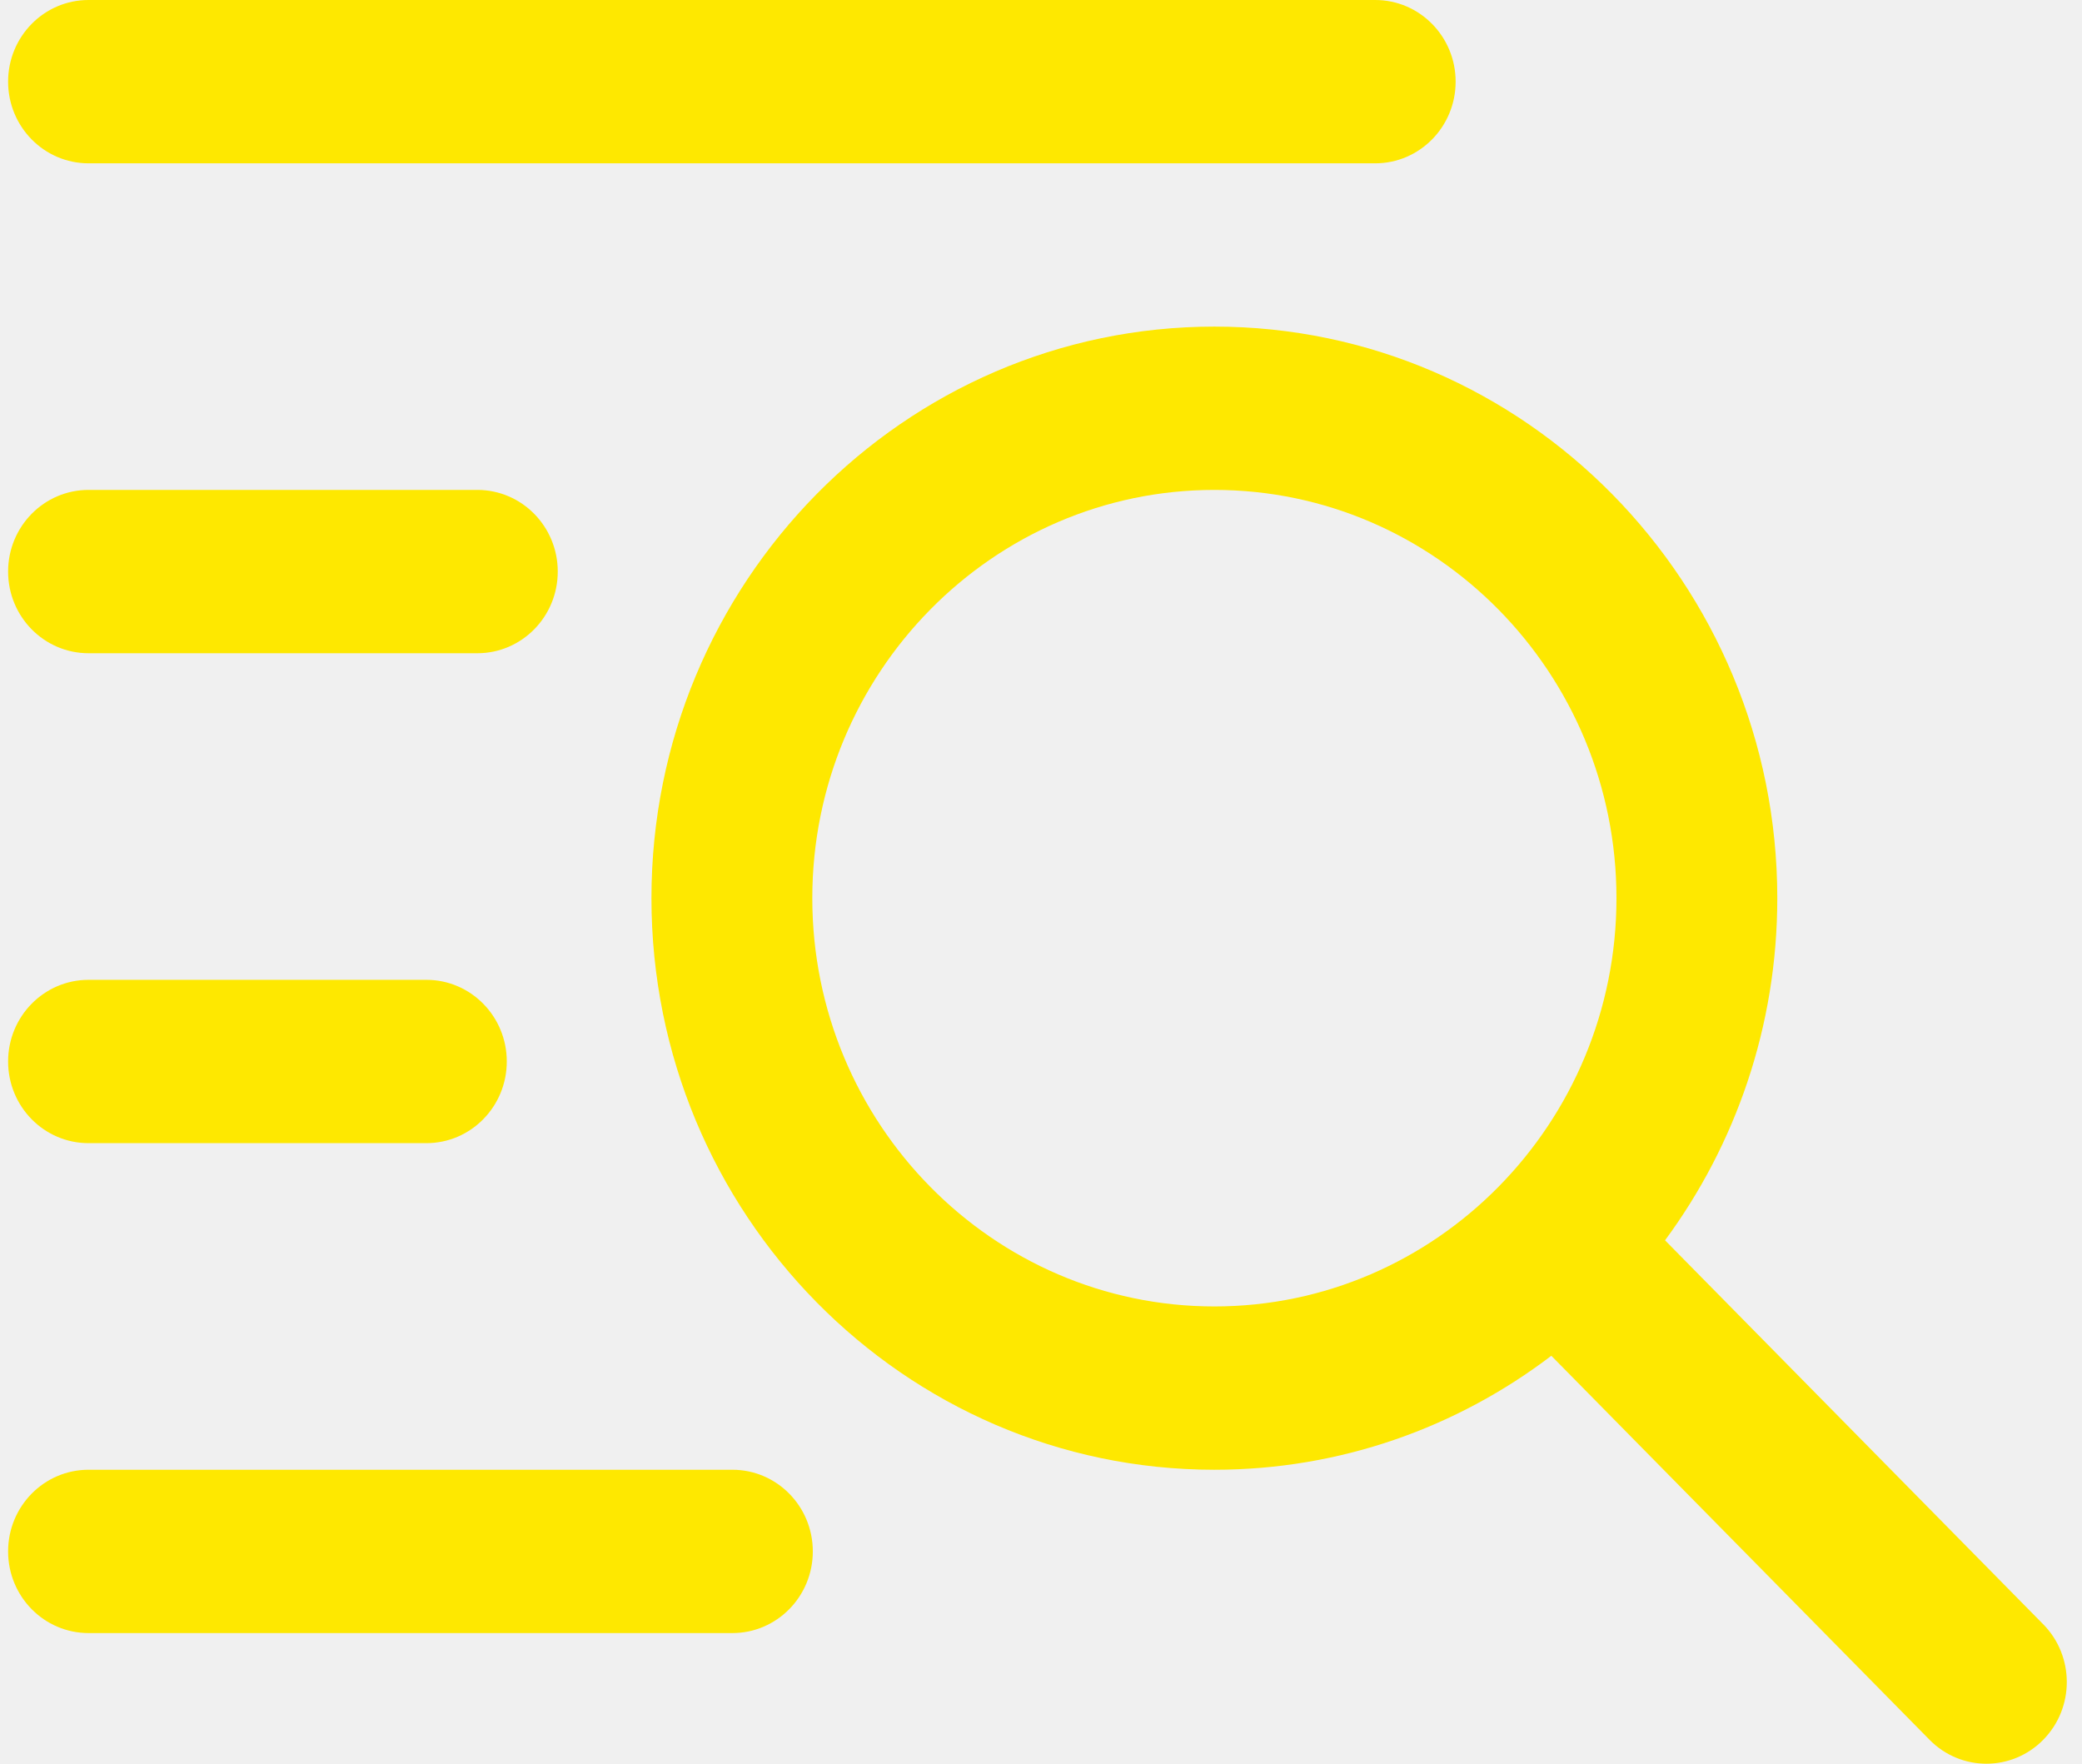
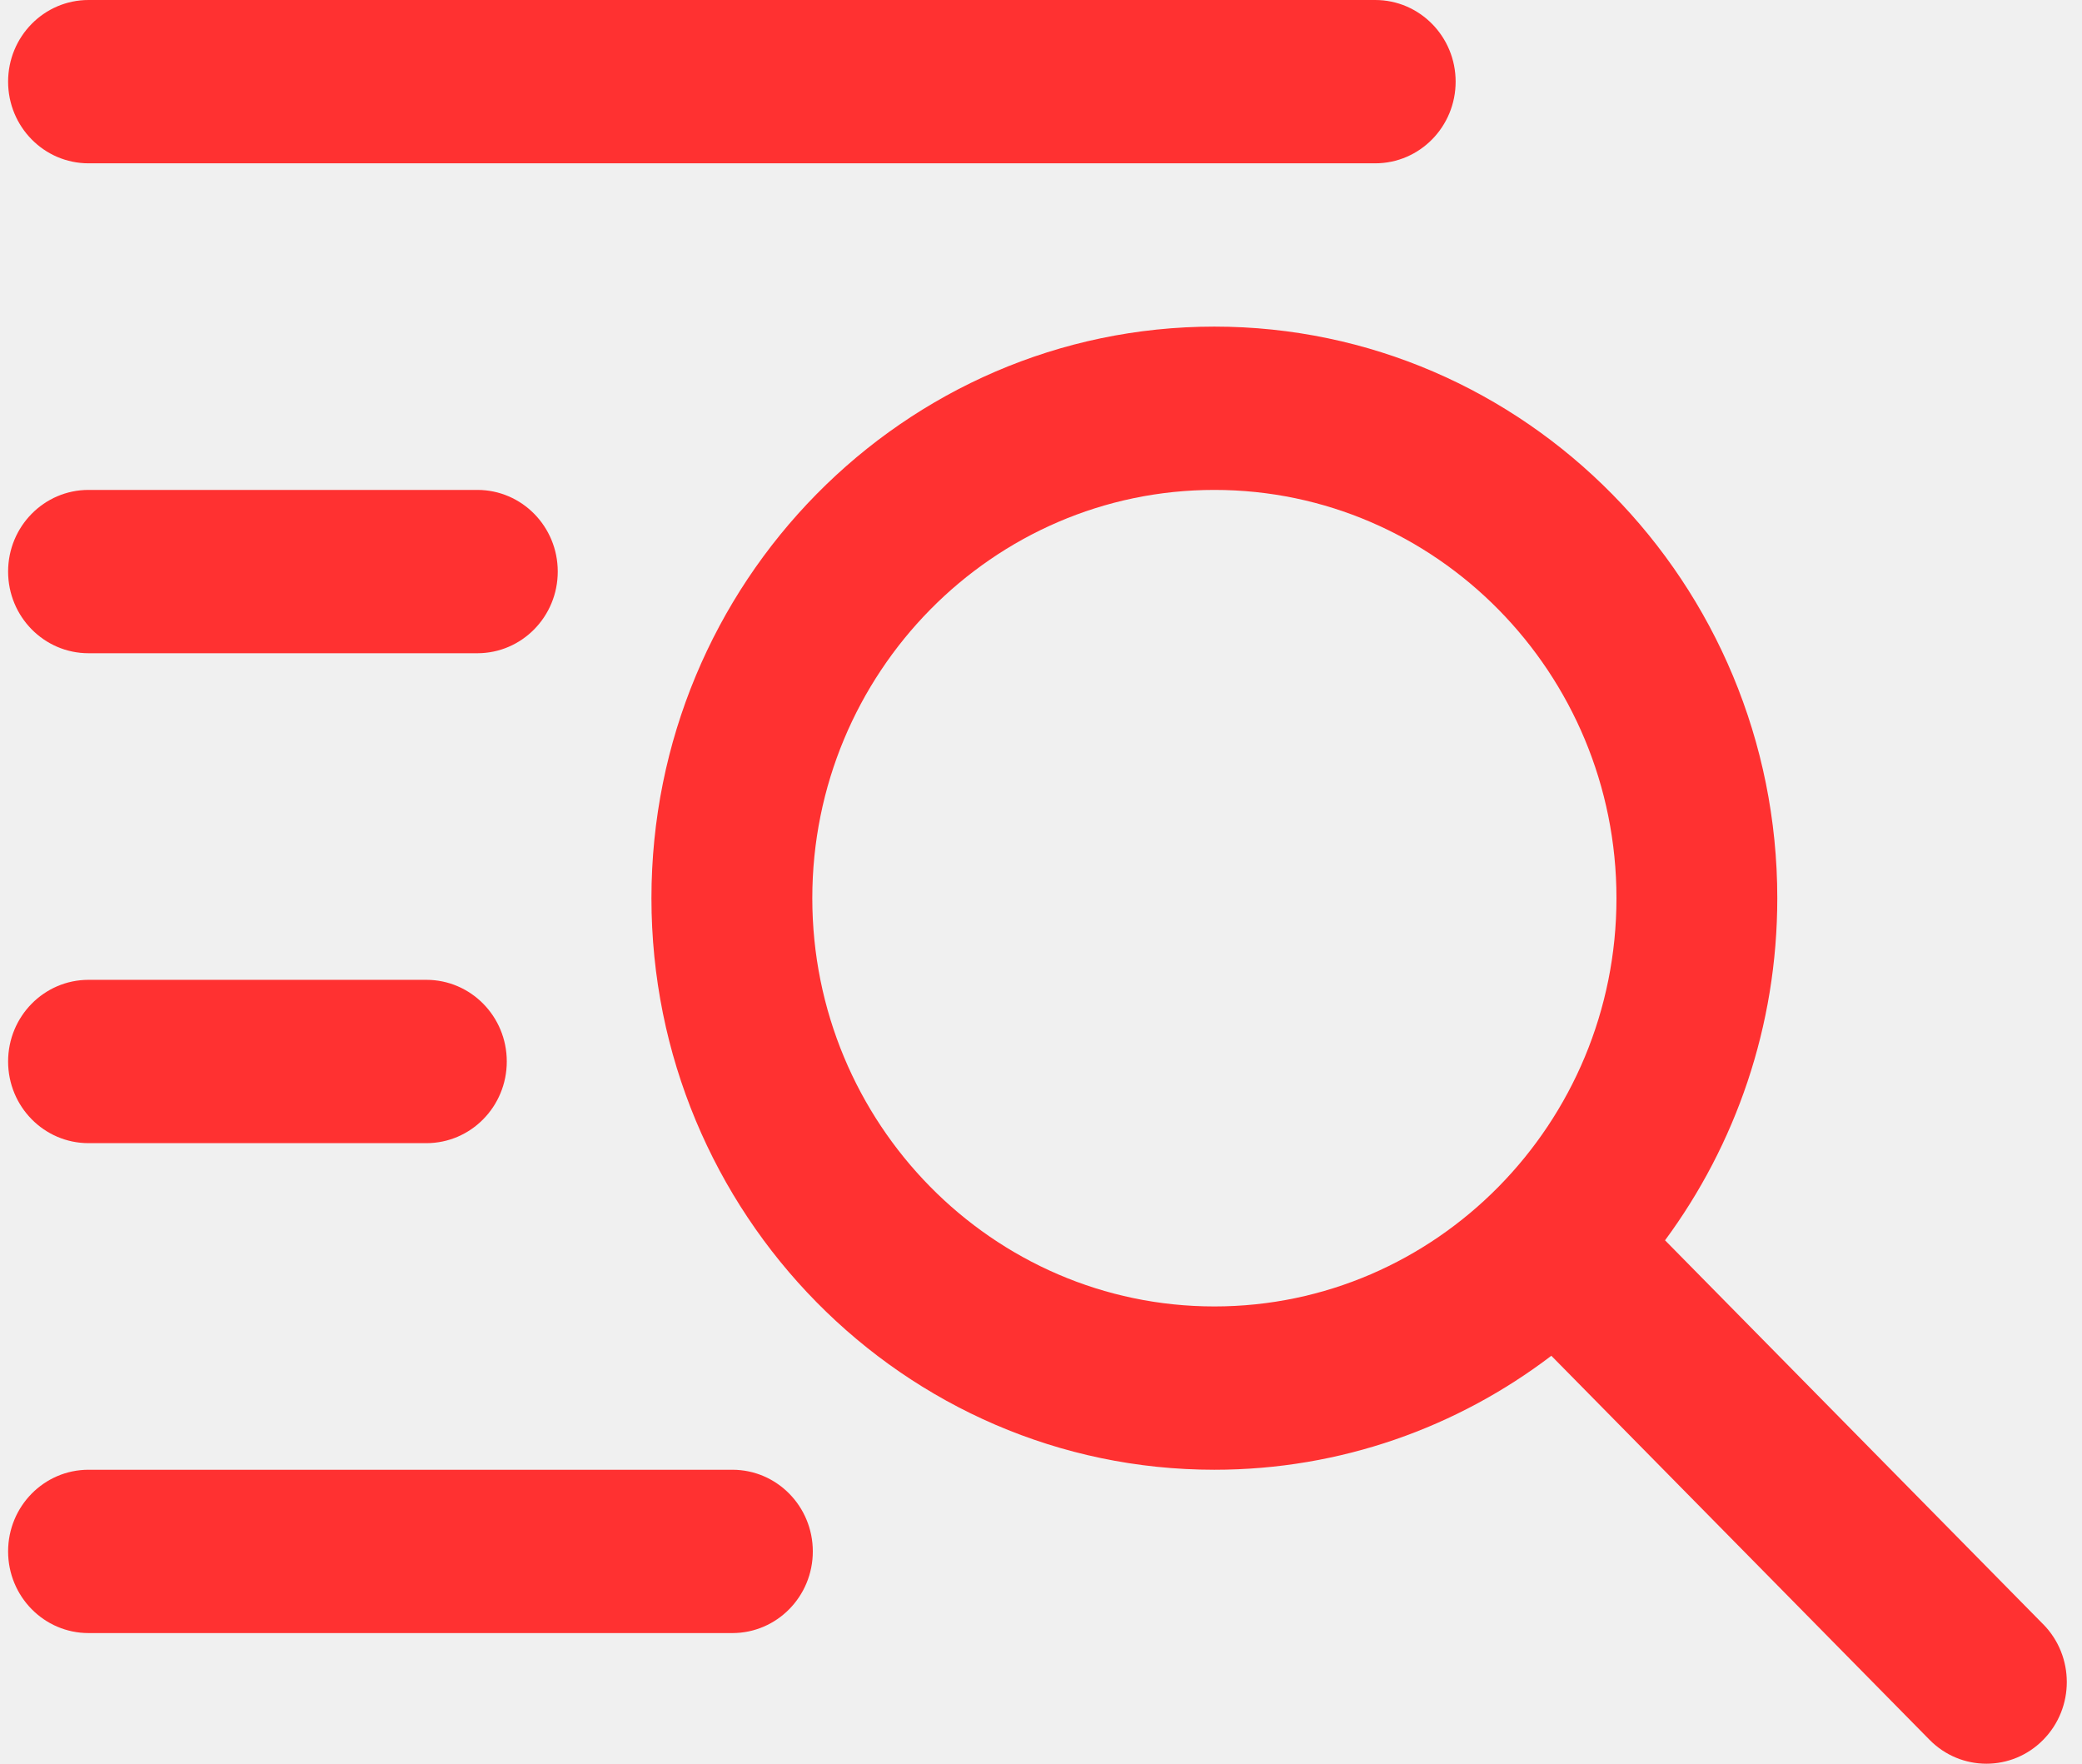
<svg xmlns="http://www.w3.org/2000/svg" width="85" height="72" viewBox="0 0 85 72" fill="none">
  <g clip-path="url(#clip0_30_2465)">
-     <path d="M83.418 66.31L67.977 50.633C70.853 46.737 72.56 41.9 72.56 36.667C72.56 23.8 62.251 13.333 49.578 13.333C36.905 13.333 26.596 23.8 26.596 36.667C26.596 49.533 36.905 60 49.578 60C54.733 60 59.497 58.268 63.335 55.347L78.775 71.023C79.417 71.675 80.256 72 81.097 72C81.937 72 82.777 71.675 83.418 71.023C84.7 69.722 84.7 67.612 83.418 66.308V66.31ZM33.163 36.667C33.163 27.477 40.527 20 49.578 20C58.63 20 65.994 27.477 65.994 36.667C65.994 45.857 58.63 53.333 49.578 53.333C40.527 53.333 33.163 45.857 33.163 36.667Z" fill="#FEE800" />
-     <path d="M3.614 6.667H56.145C57.959 6.667 59.428 5.175 59.428 3.333C59.428 1.492 57.959 0 56.145 0H3.614C1.8 0 0.331 1.492 0.331 3.333C0.331 5.175 1.8 6.667 3.614 6.667Z" fill="#FEE800" />
-     <path d="M3.614 26.667H19.488C21.302 26.667 22.771 25.175 22.771 23.333C22.771 21.492 21.302 20 19.488 20H3.614C1.8 20 0.331 21.492 0.331 23.333C0.331 25.175 1.8 26.667 3.614 26.667Z" fill="#FEE800" />
-     <path d="M3.614 46.667H17.407C19.221 46.667 20.69 45.175 20.69 43.333C20.69 41.492 19.221 40 17.407 40H3.614C1.8 40 0.331 41.492 0.331 43.333C0.331 45.175 1.8 46.667 3.614 46.667Z" fill="#FEE800" />
-     <path d="M29.901 60H3.614C1.8 60 0.331 61.492 0.331 63.333C0.331 65.175 1.8 66.667 3.614 66.667H29.901C31.715 66.667 33.184 65.175 33.184 63.333C33.184 61.492 31.715 60 29.901 60Z" fill="#FEE800" />
+     <path d="M83.418 66.31L67.977 50.633C70.853 46.737 72.56 41.9 72.56 36.667C72.56 23.8 62.251 13.333 49.578 13.333C36.905 13.333 26.596 23.8 26.596 36.667C26.596 49.533 36.905 60 49.578 60C54.733 60 59.497 58.268 63.335 55.347L78.775 71.023C79.417 71.675 80.256 72 81.097 72C81.937 72 82.777 71.675 83.418 71.023C84.7 69.722 84.7 67.612 83.418 66.308V66.31ZM33.163 36.667C33.163 27.477 40.527 20 49.578 20C58.63 20 65.994 27.477 65.994 36.667C65.994 45.857 58.63 53.333 49.578 53.333C40.527 53.333 33.163 45.857 33.163 36.667Z" fill="#FF3131 " />
+     <path d="M3.614 6.667H56.145C57.959 6.667 59.428 5.175 59.428 3.333C59.428 1.492 57.959 0 56.145 0H3.614C1.8 0 0.331 1.492 0.331 3.333C0.331 5.175 1.8 6.667 3.614 6.667Z" fill="#FF3131 " />
+     <path d="M3.614 26.667H19.488C21.302 26.667 22.771 25.175 22.771 23.333C22.771 21.492 21.302 20 19.488 20H3.614C1.8 20 0.331 21.492 0.331 23.333C0.331 25.175 1.8 26.667 3.614 26.667Z" fill="#FF3131 " />
+     <path d="M3.614 46.667H17.407C19.221 46.667 20.69 45.175 20.69 43.333C20.69 41.492 19.221 40 17.407 40H3.614C1.8 40 0.331 41.492 0.331 43.333C0.331 45.175 1.8 46.667 3.614 46.667Z" fill="#FF3131 " />
+     <path d="M29.901 60H3.614C1.8 60 0.331 61.492 0.331 63.333C0.331 65.175 1.8 66.667 3.614 66.667H29.901C31.715 66.667 33.184 65.175 33.184 63.333C33.184 61.492 31.715 60 29.901 60Z" fill="#FF3131 " />
  </g>
  <defs>
    <clipPath id="clip0_30_2465">
      <rect width="84.049" height="72" fill="white" transform="translate(0.330994)" />
    </clipPath>
  </defs>
</svg>
